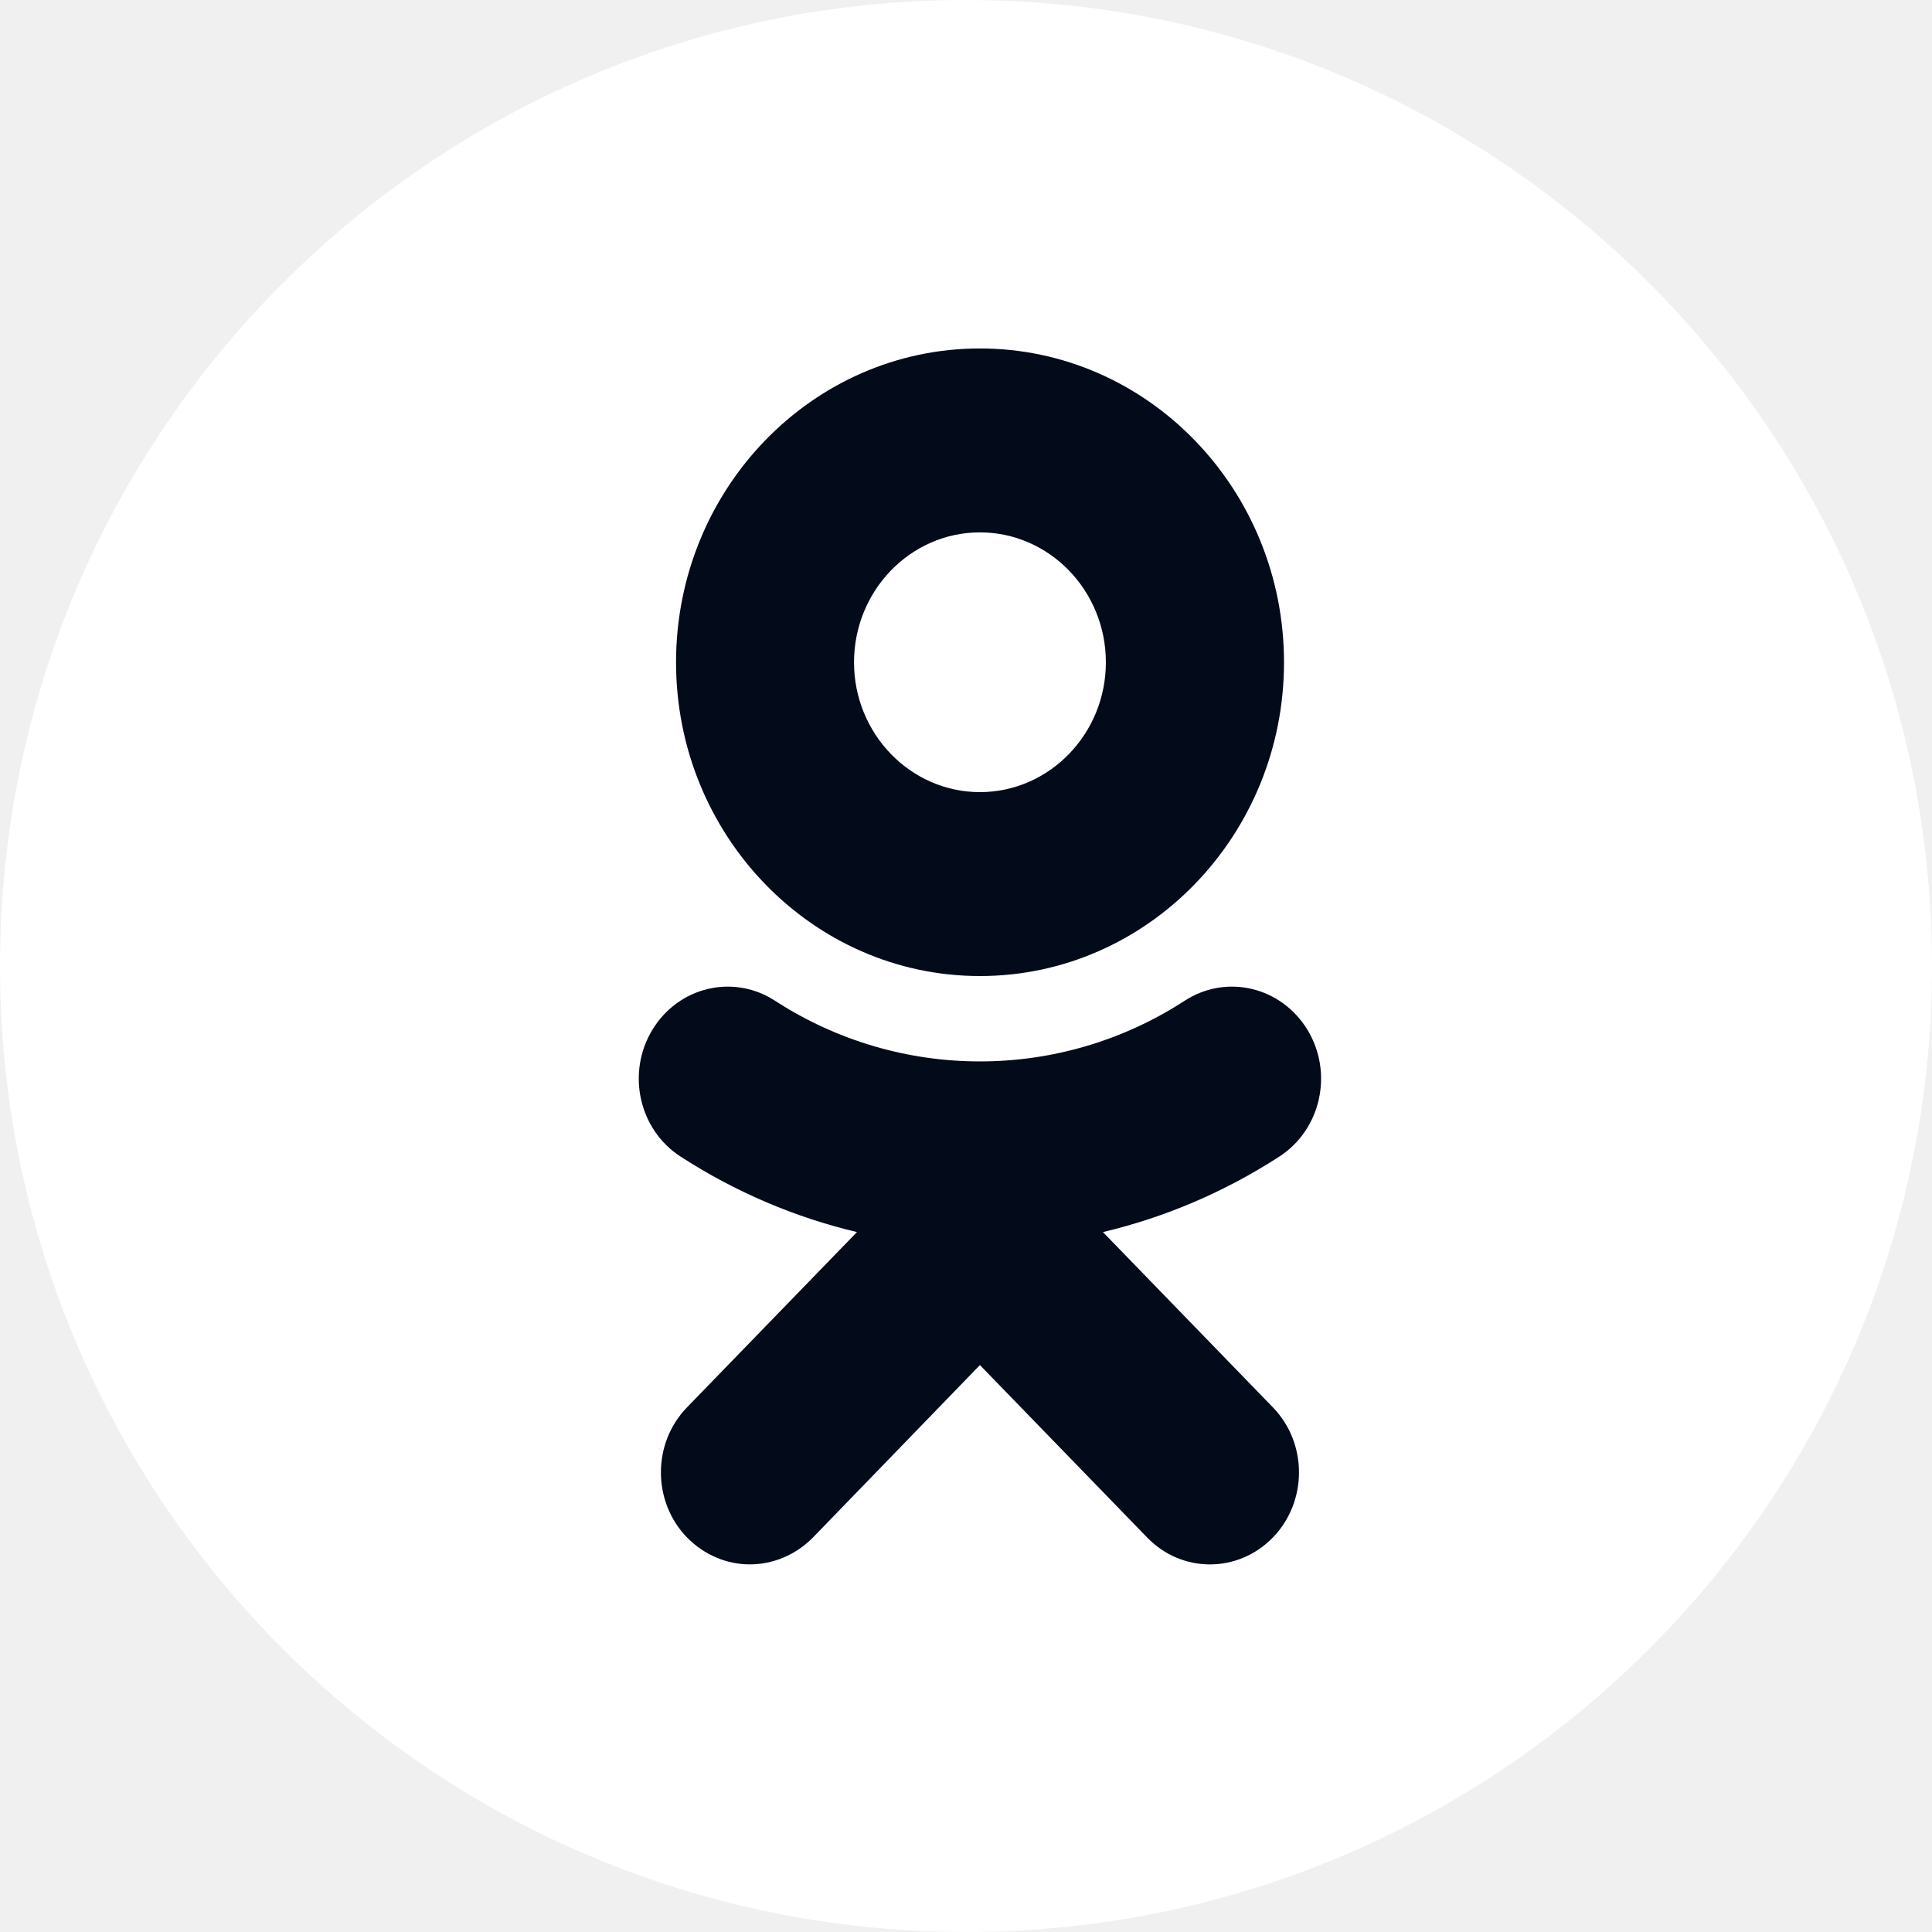
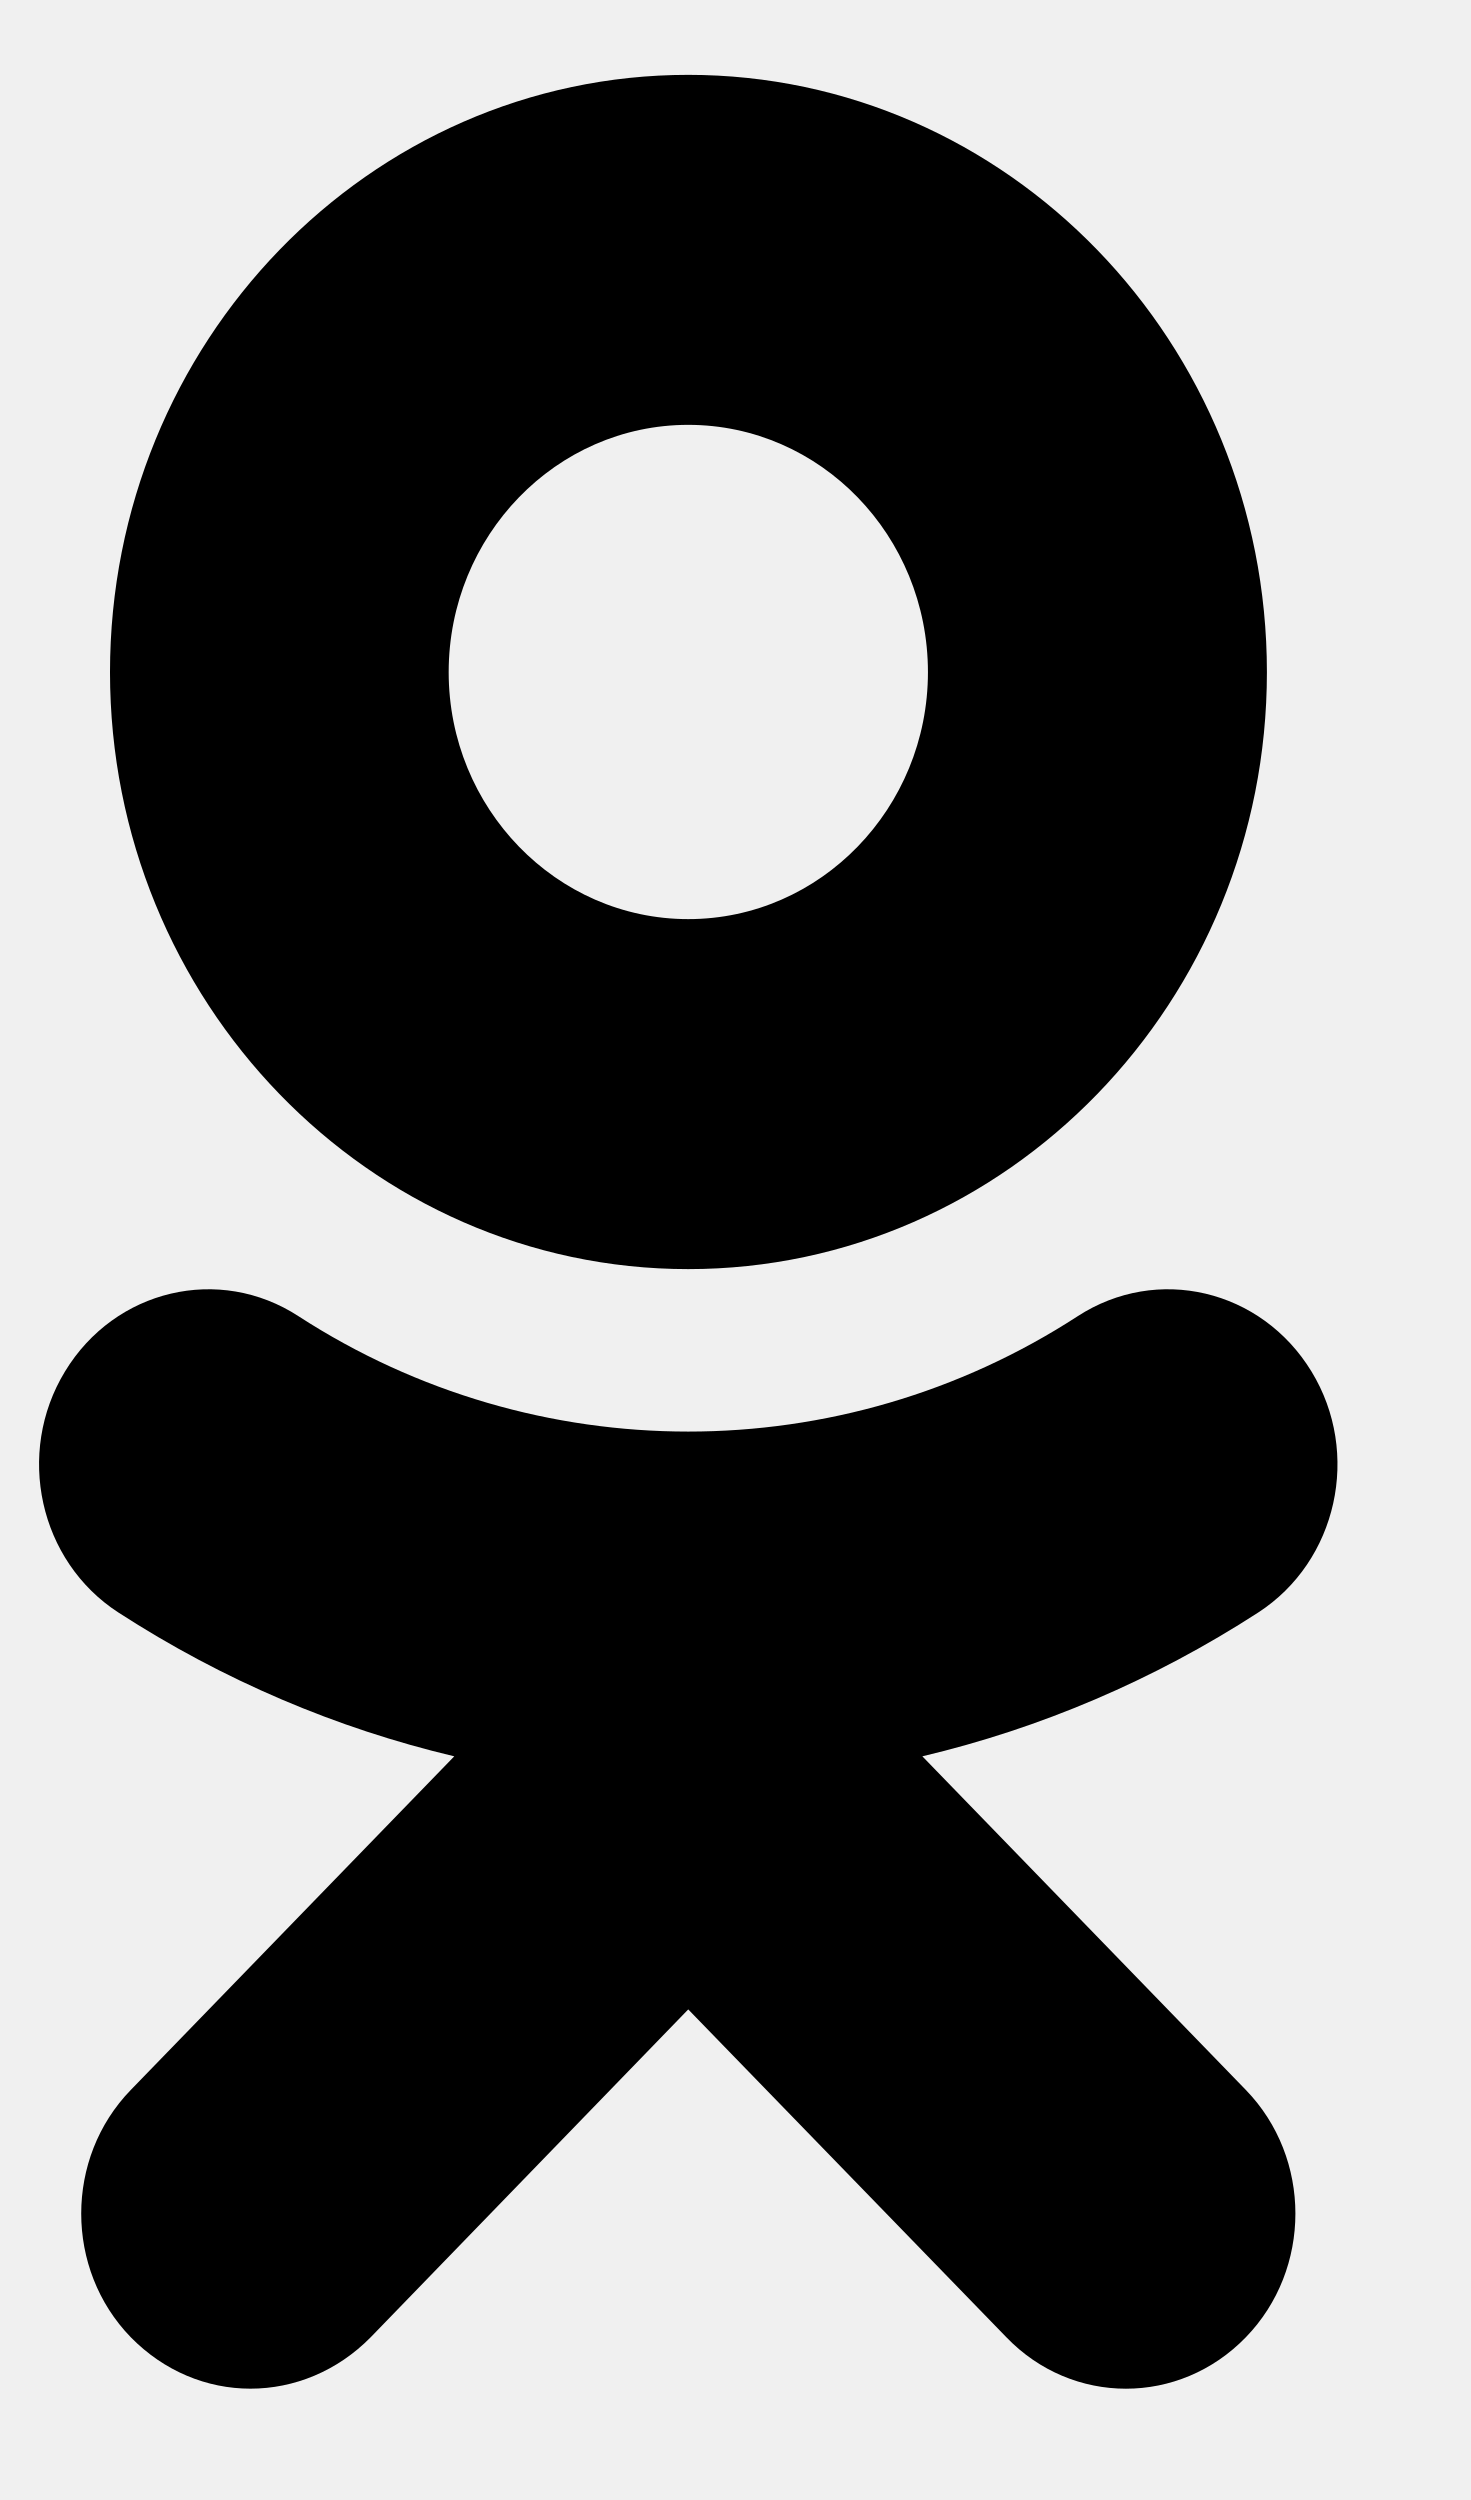
- <svg xmlns="http://www.w3.org/2000/svg" width="25" height="25" viewBox="0 0 25 25" fill="none">
-   <path d="M12.5 0C5.597 0 0 5.597 0 12.5C0 19.403 5.597 25 12.5 25C19.403 25 25 19.403 25 12.5C25 5.597 19.403 0 12.5 0Z" fill="white" />
-   <path d="M12.68 6.889C13.579 6.889 14.31 7.643 14.31 8.571C14.31 9.495 13.579 10.25 12.68 10.25C11.782 10.25 11.051 9.495 11.051 8.571C11.051 7.643 11.782 6.889 12.68 6.889ZM12.68 12.63C14.851 12.63 16.615 10.808 16.615 8.571C16.615 6.33 14.851 4.509 12.68 4.509C10.51 4.509 8.748 6.33 8.748 8.571C8.748 10.808 10.51 12.63 12.68 12.63ZM14.272 15.943C15.073 15.753 15.844 15.426 16.556 14.965C17.094 14.616 17.257 13.882 16.918 13.325C16.577 12.767 15.868 12.599 15.327 12.951C13.717 13.996 11.644 13.996 10.031 12.951C9.492 12.599 8.781 12.767 8.442 13.325C8.104 13.882 8.266 14.616 8.805 14.965C9.517 15.426 10.288 15.753 11.089 15.943L8.889 18.212C8.44 18.675 8.44 19.43 8.889 19.894C9.116 20.125 9.408 20.243 9.703 20.243C9.998 20.243 10.293 20.125 10.521 19.894L12.68 17.664L14.843 19.894C15.292 20.36 16.02 20.36 16.472 19.894C16.921 19.43 16.921 18.675 16.472 18.212L14.272 15.943Z" fill="#030A1A" />
+ <svg xmlns="http://www.w3.org/2000/svg" width="10" height="17" viewBox="0 0 10 17">
+   <path d="M4.68 2.889C5.579 2.889 6.31 3.643 6.31 4.571C6.31 5.495 5.579 6.25 4.68 6.25C3.782 6.25 3.051 5.495 3.051 4.571C3.051 3.643 3.782 2.889 4.68 2.889ZM4.68 8.63C6.851 8.63 8.615 6.808 8.615 4.571C8.615 2.33 6.851 0.509 4.68 0.509C2.51 0.509 0.748 2.33 0.748 4.571C0.748 6.808 2.51 8.63 4.68 8.63ZM6.272 11.943C7.073 11.753 7.844 11.426 8.556 10.965C9.094 10.616 9.257 9.881 8.918 9.326C8.577 8.767 7.868 8.599 7.327 8.951C5.717 9.996 3.644 9.996 2.031 8.951C1.492 8.599 0.781 8.767 0.442 9.326C0.104 9.881 0.266 10.616 0.805 10.965C1.517 11.426 2.288 11.753 3.089 11.943L0.889 14.212C0.44 14.675 0.44 15.43 0.889 15.893C1.116 16.125 1.408 16.243 1.703 16.243C1.998 16.243 2.293 16.125 2.521 15.893L4.68 13.664L6.843 15.893C7.292 16.36 8.02 16.36 8.472 15.893C8.921 15.43 8.921 14.675 8.472 14.212L6.272 11.943Z" />
</svg>
